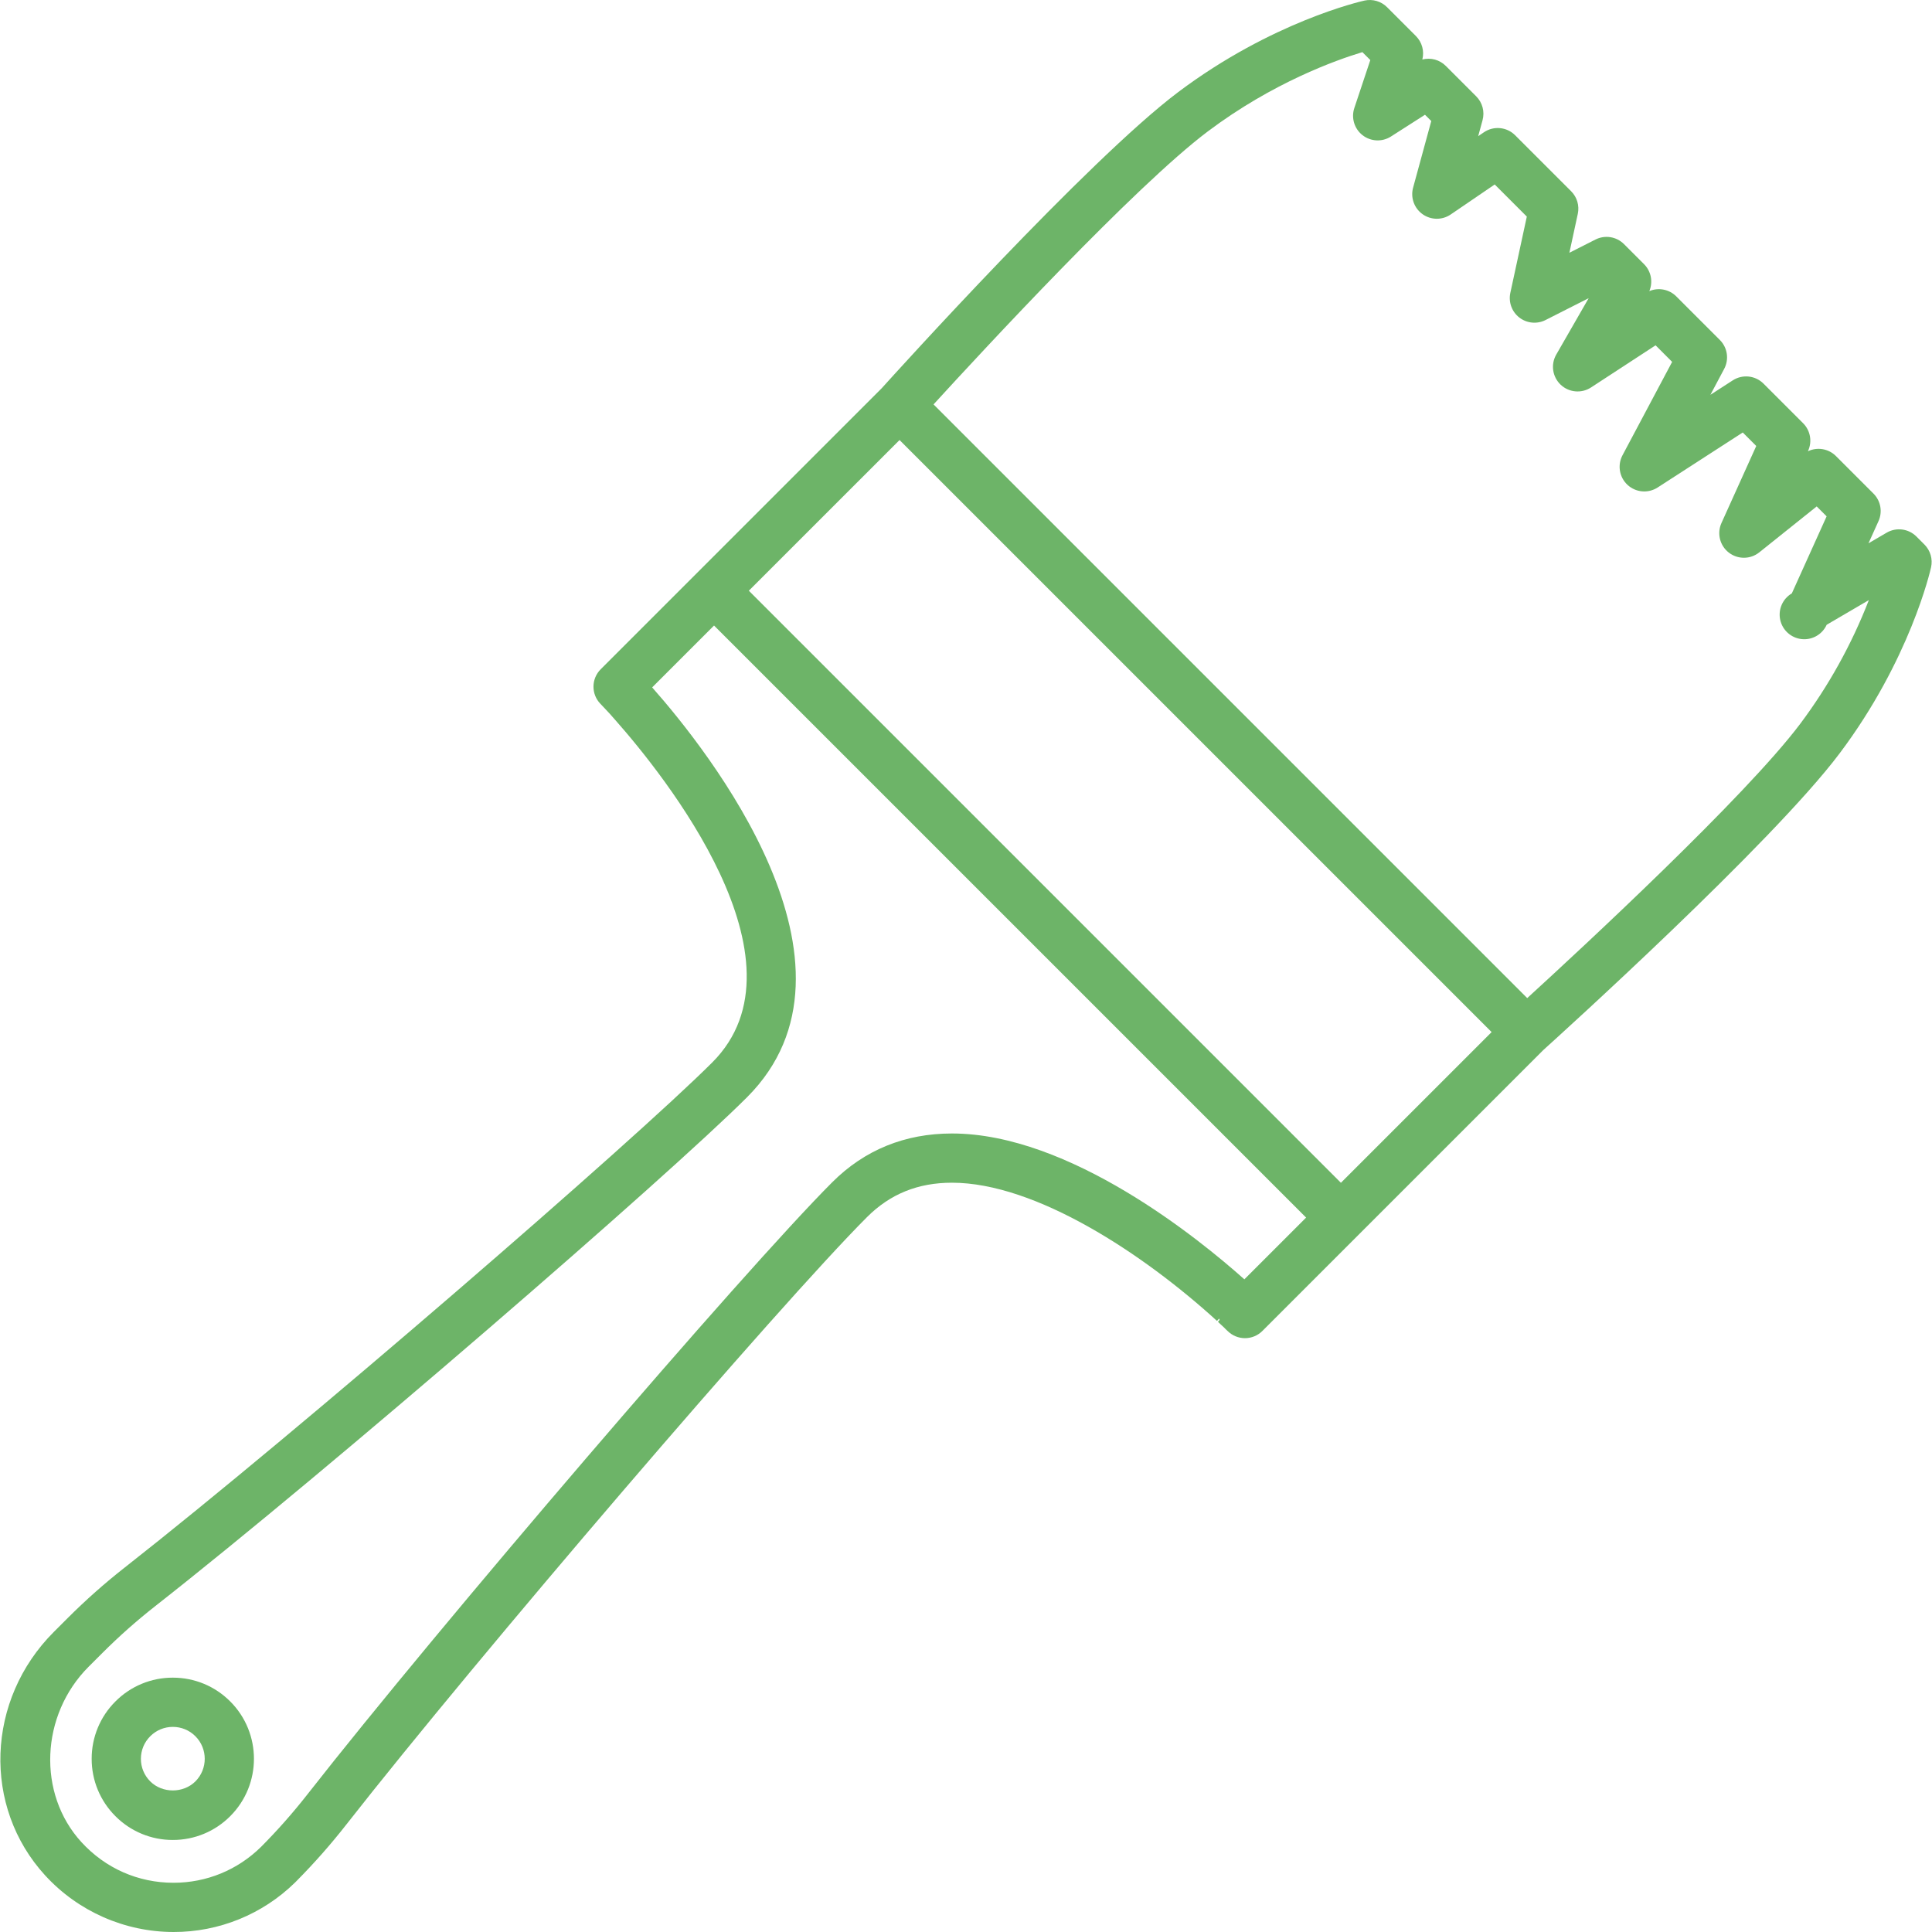
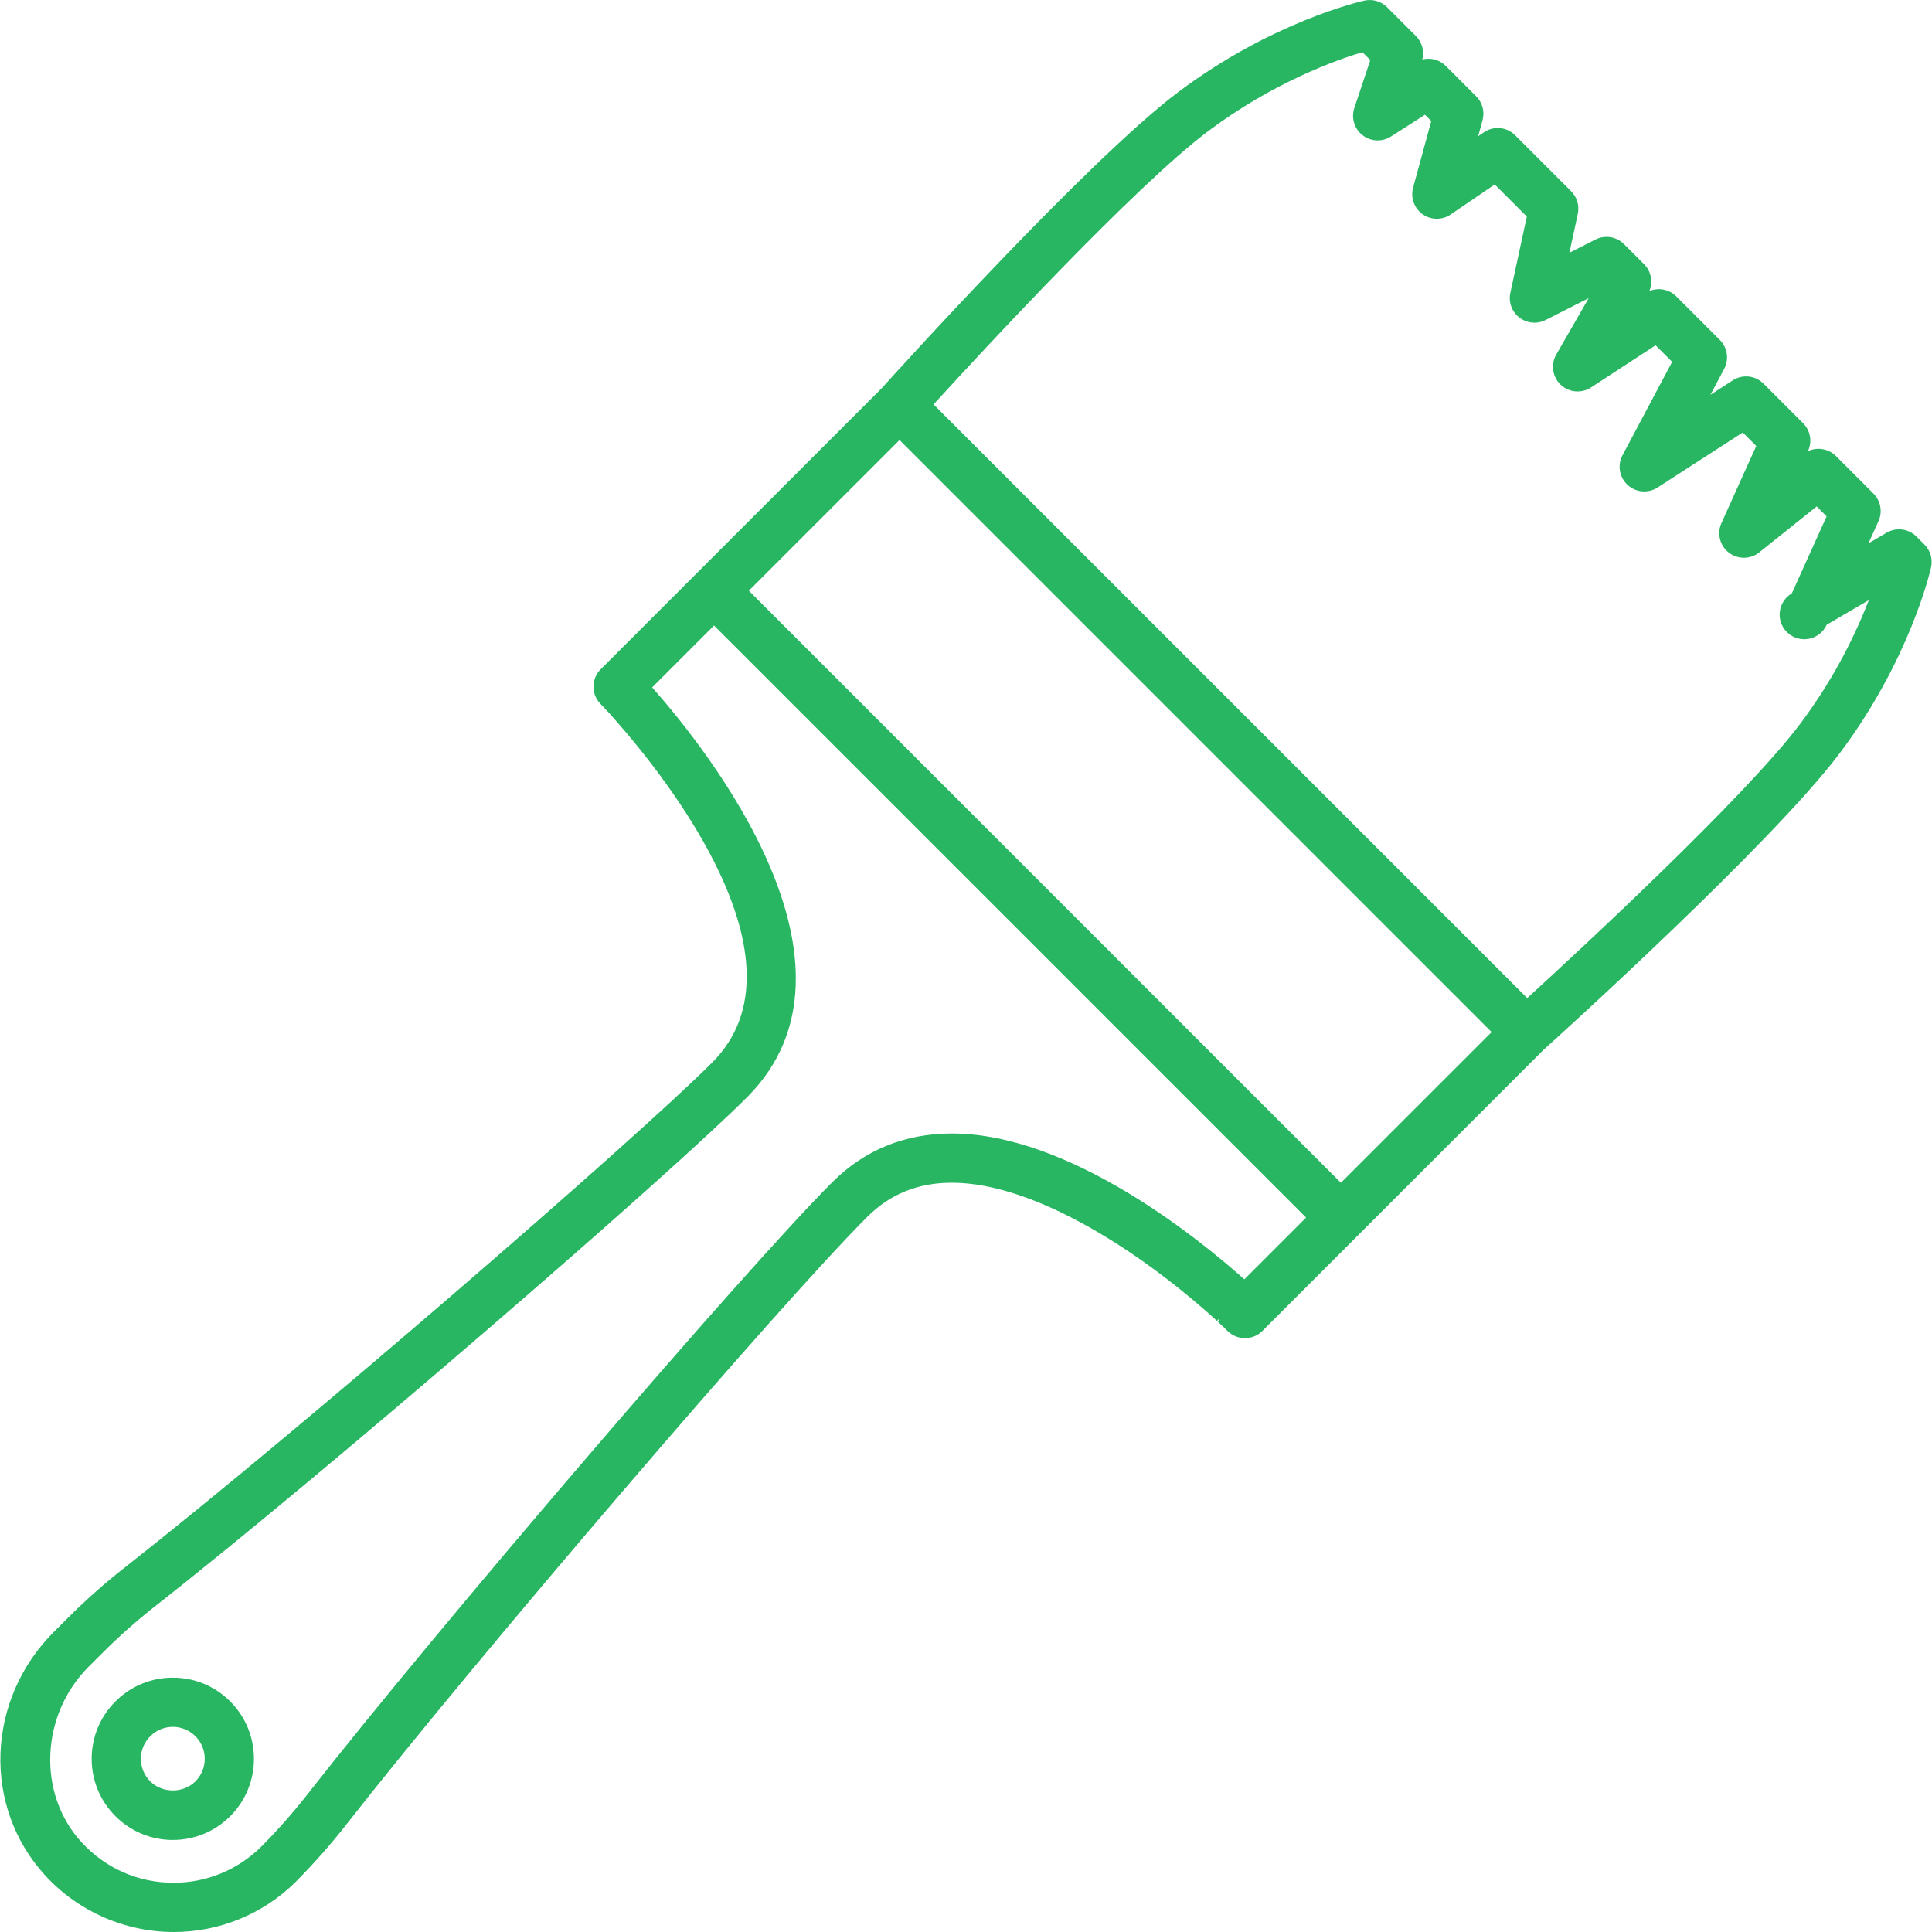
- <svg xmlns="http://www.w3.org/2000/svg" viewBox="0 0 196.251 196.251" fill="#6db468">
+ <svg xmlns="http://www.w3.org/2000/svg" viewBox="0 0 196.251 196.251" fill="#28b663">
  <path d="M17.626 196.251a17.724 17.724 0 0 1-13.04-5.749c-6.393-6.981-6.003-17.848.886-24.738l1.391-1.39a64.694 64.694 0 0 1 5.812-5.152c17.642-13.84 51.646-43.272 59.678-51.303 10.3-10.301-4.942-29.231-9.859-34.788a28.69 28.69 0 0 0-1.158-1.274l-.345-.363a2.501 2.501 0 0 1 .026-3.509L89.561 39.44c1.336-1.482 20.978-23.208 30.119-30.084C129.181 2.21 138.211.145 138.591.061a2.494 2.494 0 0 1 2.31.673l2.924 2.924a2.5 2.5 0 0 1 .655 2.386 2.491 2.491 0 0 1 2.386.655l3.085 3.085a2.5 2.5 0 0 1 .645 2.425l-.443 1.624.576-.393a2.499 2.499 0 0 1 3.176.297l5.69 5.689c.601.601.855 1.466.676 2.296l-.854 3.953 2.648-1.342a2.5 2.5 0 0 1 2.898.462L167 26.832c.726.726.927 1.811.537 2.738a2.5 2.5 0 0 1 2.738.537l4.425 4.425a2.5 2.5 0 0 1 .44 2.941l-1.399 2.632 2.271-1.468c.991-.64 2.292-.5 3.125.332l4.021 4.021a2.5 2.5 0 0 1 .511 2.797l-.023.052a2.499 2.499 0 0 1 2.848.487l3.812 3.812a2.5 2.5 0 0 1 .511 2.796l-1.018 2.255 1.842-1.078a2.501 2.501 0 0 1 3.031.391l.812.813a2.5 2.5 0 0 1 .672 2.31c-.084.379-2.149 9.409-9.295 18.91-6.876 9.142-28.602 28.783-30.084 30.119l-28.545 28.544a2.498 2.498 0 0 1-1.768.732h-.004a2.503 2.503 0 0 1-1.77-.738l-.204-.192a3.926 3.926 0 0 1-.126-.132 48.65 48.65 0 0 0-.639-.596l.164-.2a2.07 2.07 0 0 1-.044-.133l-.219.241c-7.433-6.788-18.409-14.041-26.921-14.041-3.457 0-6.28 1.143-8.631 3.494-8.88 8.88-39.538 44.647-52.91 61.728a65.022 65.022 0 0 1-4.993 5.665l-.05.051-.002.003-.035.035-.122.122a17.578 17.578 0 0 1-12.332 5.014zm48.62-126.425l.019.022c5.621 6.352 23.01 28.218 9.623 41.605-8.113 8.114-42.378 37.778-60.127 51.702a59.832 59.832 0 0 0-5.362 4.754l-1.391 1.39c-4.909 4.91-5.239 12.907-.734 17.826 2.436 2.66 5.757 4.125 9.352 4.125 3.346 0 6.501-1.292 8.884-3.64a59.798 59.798 0 0 0 4.711-5.332c13.451-17.181 44.342-53.211 53.312-62.181 3.29-3.29 7.383-4.958 12.167-4.958 11.95 0 25.108 10.715 29.702 14.815l6.272-6.272-60.142-60.141-6.286 6.285zm9.821-9.821l60.142 60.142 15.308-15.308-60.142-60.141-15.308 15.307zM94.828 41.08l60.306 60.306c5.467-4.997 22.147-20.438 27.728-27.858a52.854 52.854 0 0 0 6.973-12.57l-4.281 2.504a2.5 2.5 0 1 1-3.541-3.187l3.534-7.825-1.008-1.008-5.834 4.667a2.498 2.498 0 0 1-3.095.022 2.498 2.498 0 0 1-.745-3.003l3.534-7.825-1.371-1.371-8.653 5.591a2.502 2.502 0 0 1-3.565-3.273l5.044-9.491-1.682-1.682-6.556 4.28a2.5 2.5 0 0 1-3.534-3.339l3.295-5.73-4.384 2.222a2.502 2.502 0 0 1-3.575-2.758L155.093 22l-3.262-3.261-4.47 3.048a2.5 2.5 0 0 1-3.82-2.723l1.847-6.77-.639-.638-3.459 2.212a2.5 2.5 0 0 1-2.883-.134c-.835-.651-1.17-1.758-.835-2.763l1.623-4.87-.805-.805c-2.667.803-9.105 3.092-15.706 8.057-7.418 5.58-22.859 22.26-27.856 27.727zM17.556 186.902a8.186 8.186 0 0 1-5.829-2.415 8.19 8.19 0 0 1-2.415-5.829 8.19 8.19 0 0 1 2.415-5.829 8.187 8.187 0 0 1 5.829-2.414c2.202 0 4.272.857 5.829 2.415 3.214 3.213 3.214 8.443 0 11.657a8.19 8.19 0 0 1-5.829 2.415zm0-11.486a3.22 3.22 0 0 0-2.293.95c-.613.613-.951 1.427-.951 2.293s.338 1.681.95 2.293c1.226 1.225 3.361 1.225 4.587 0a3.247 3.247 0 0 0 0-4.586 3.22 3.22 0 0 0-2.293-.95z" />
</svg>
